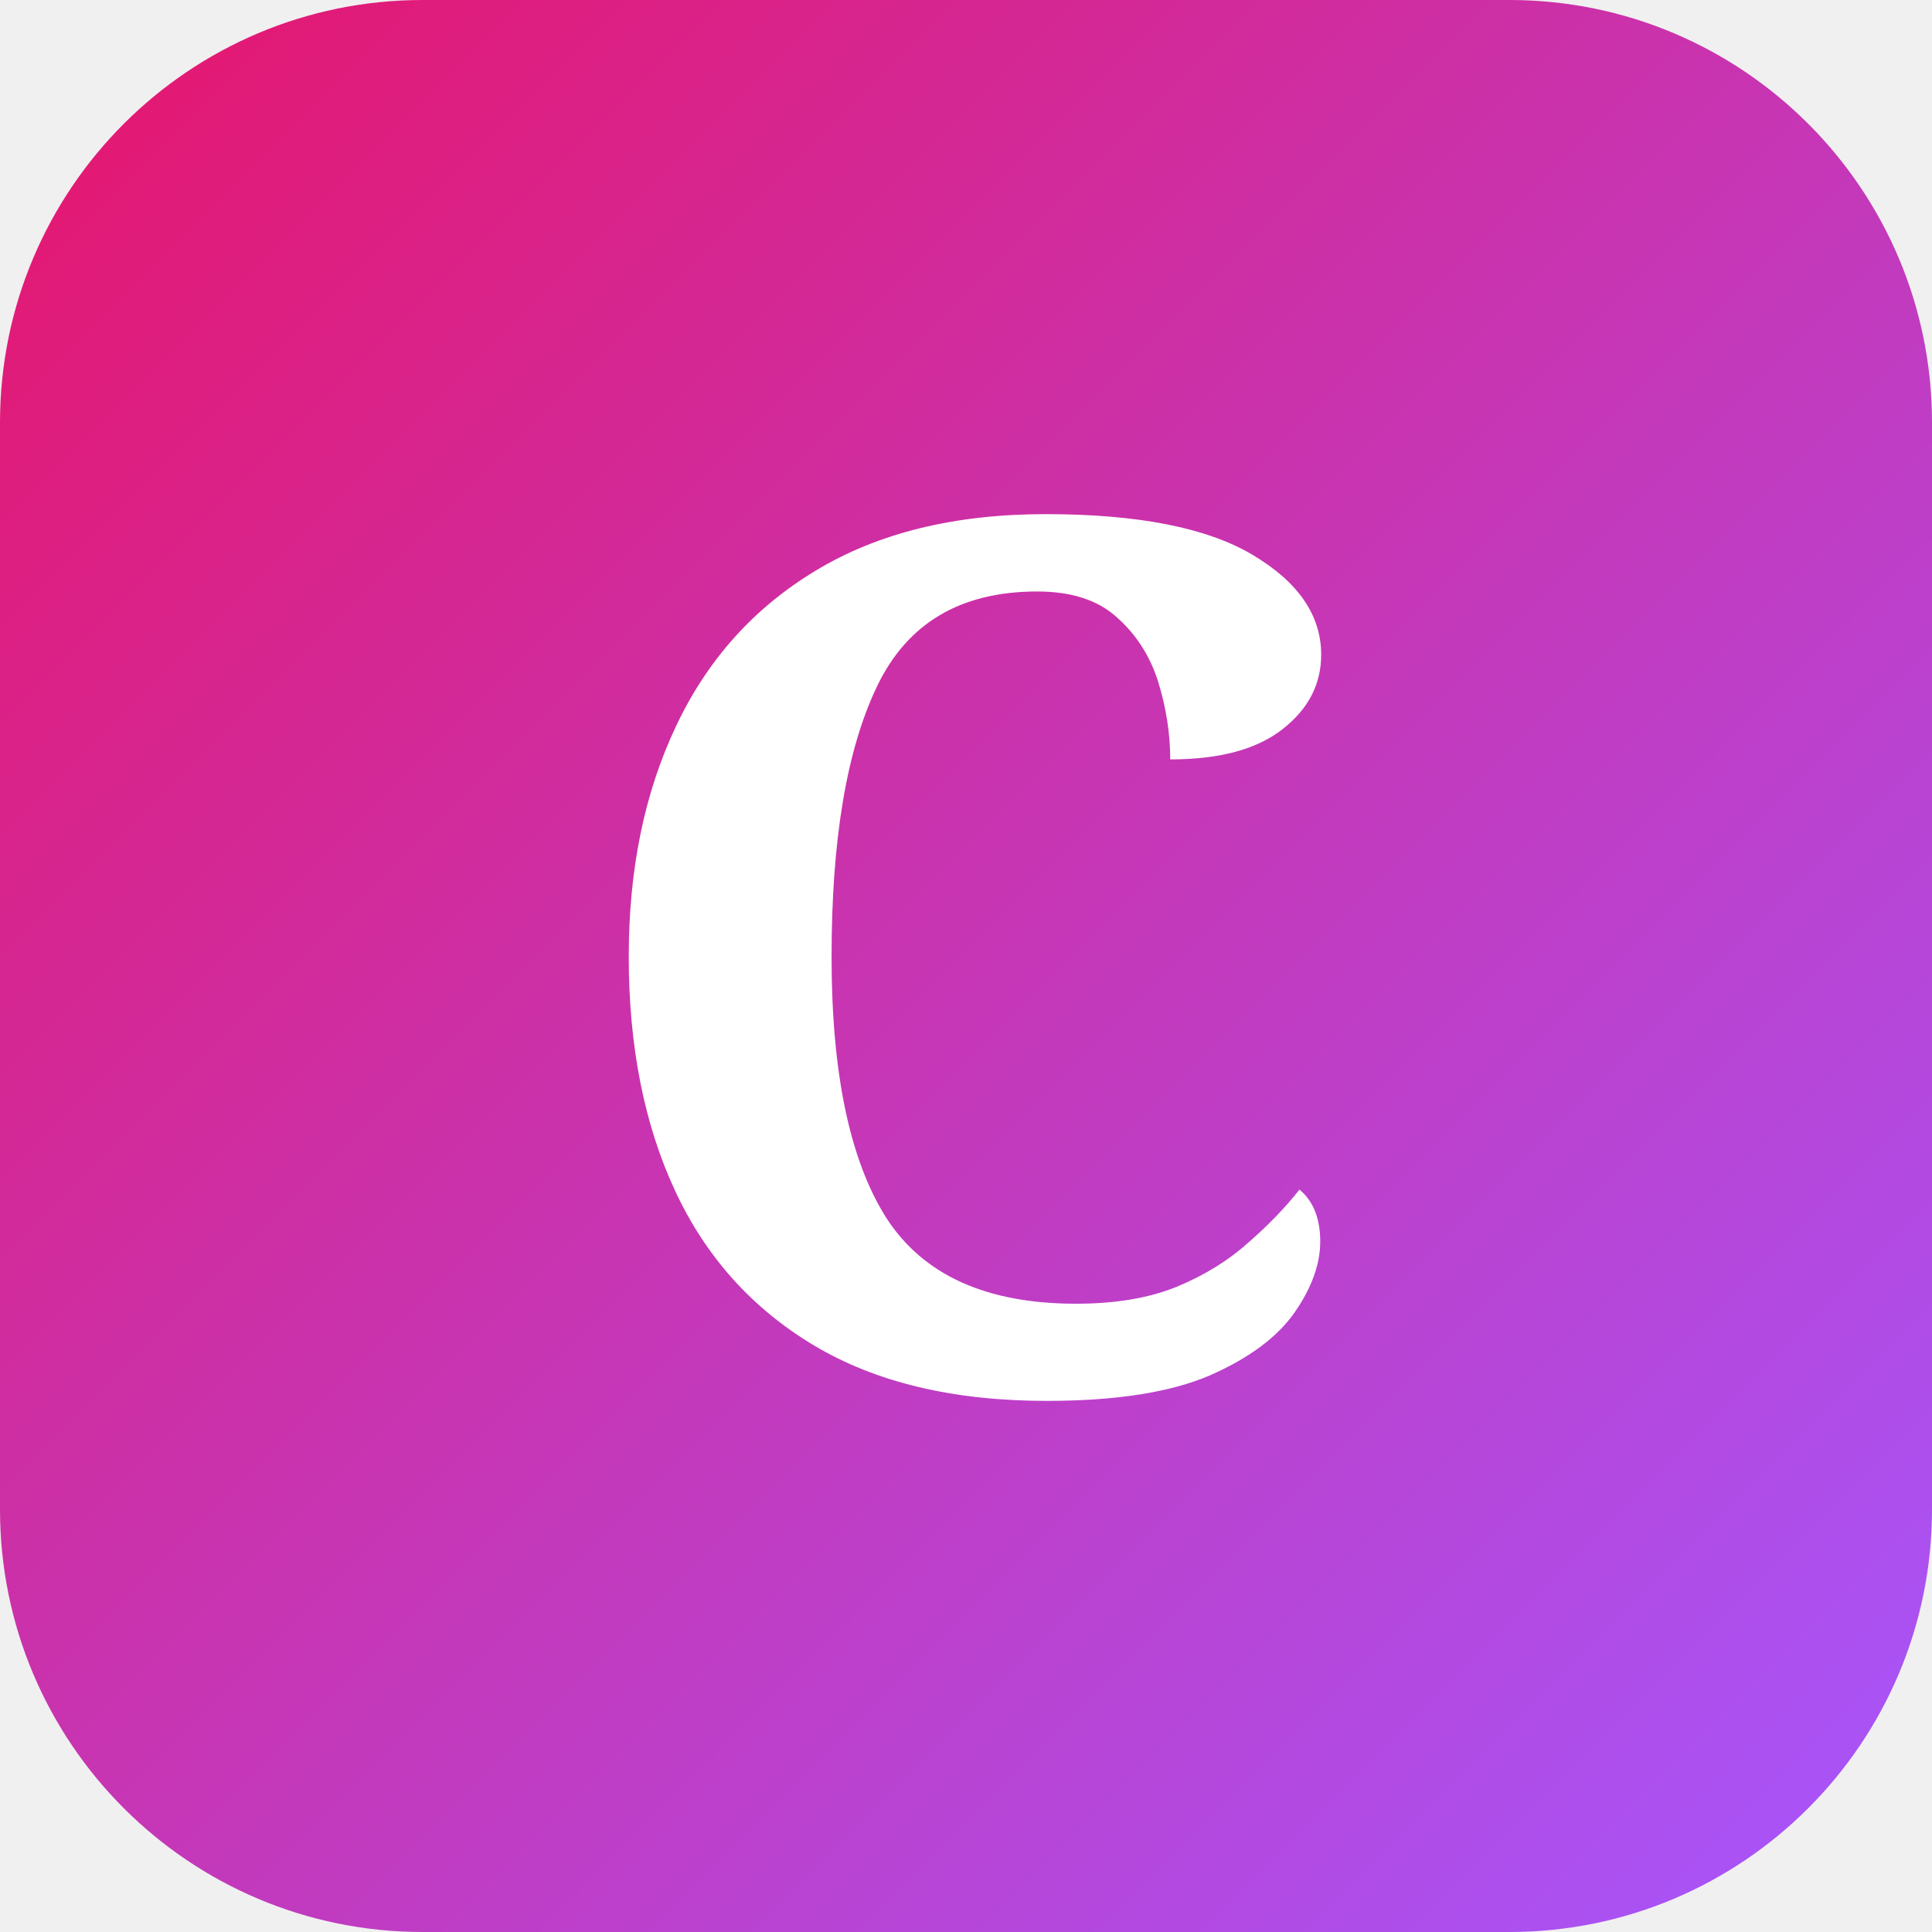
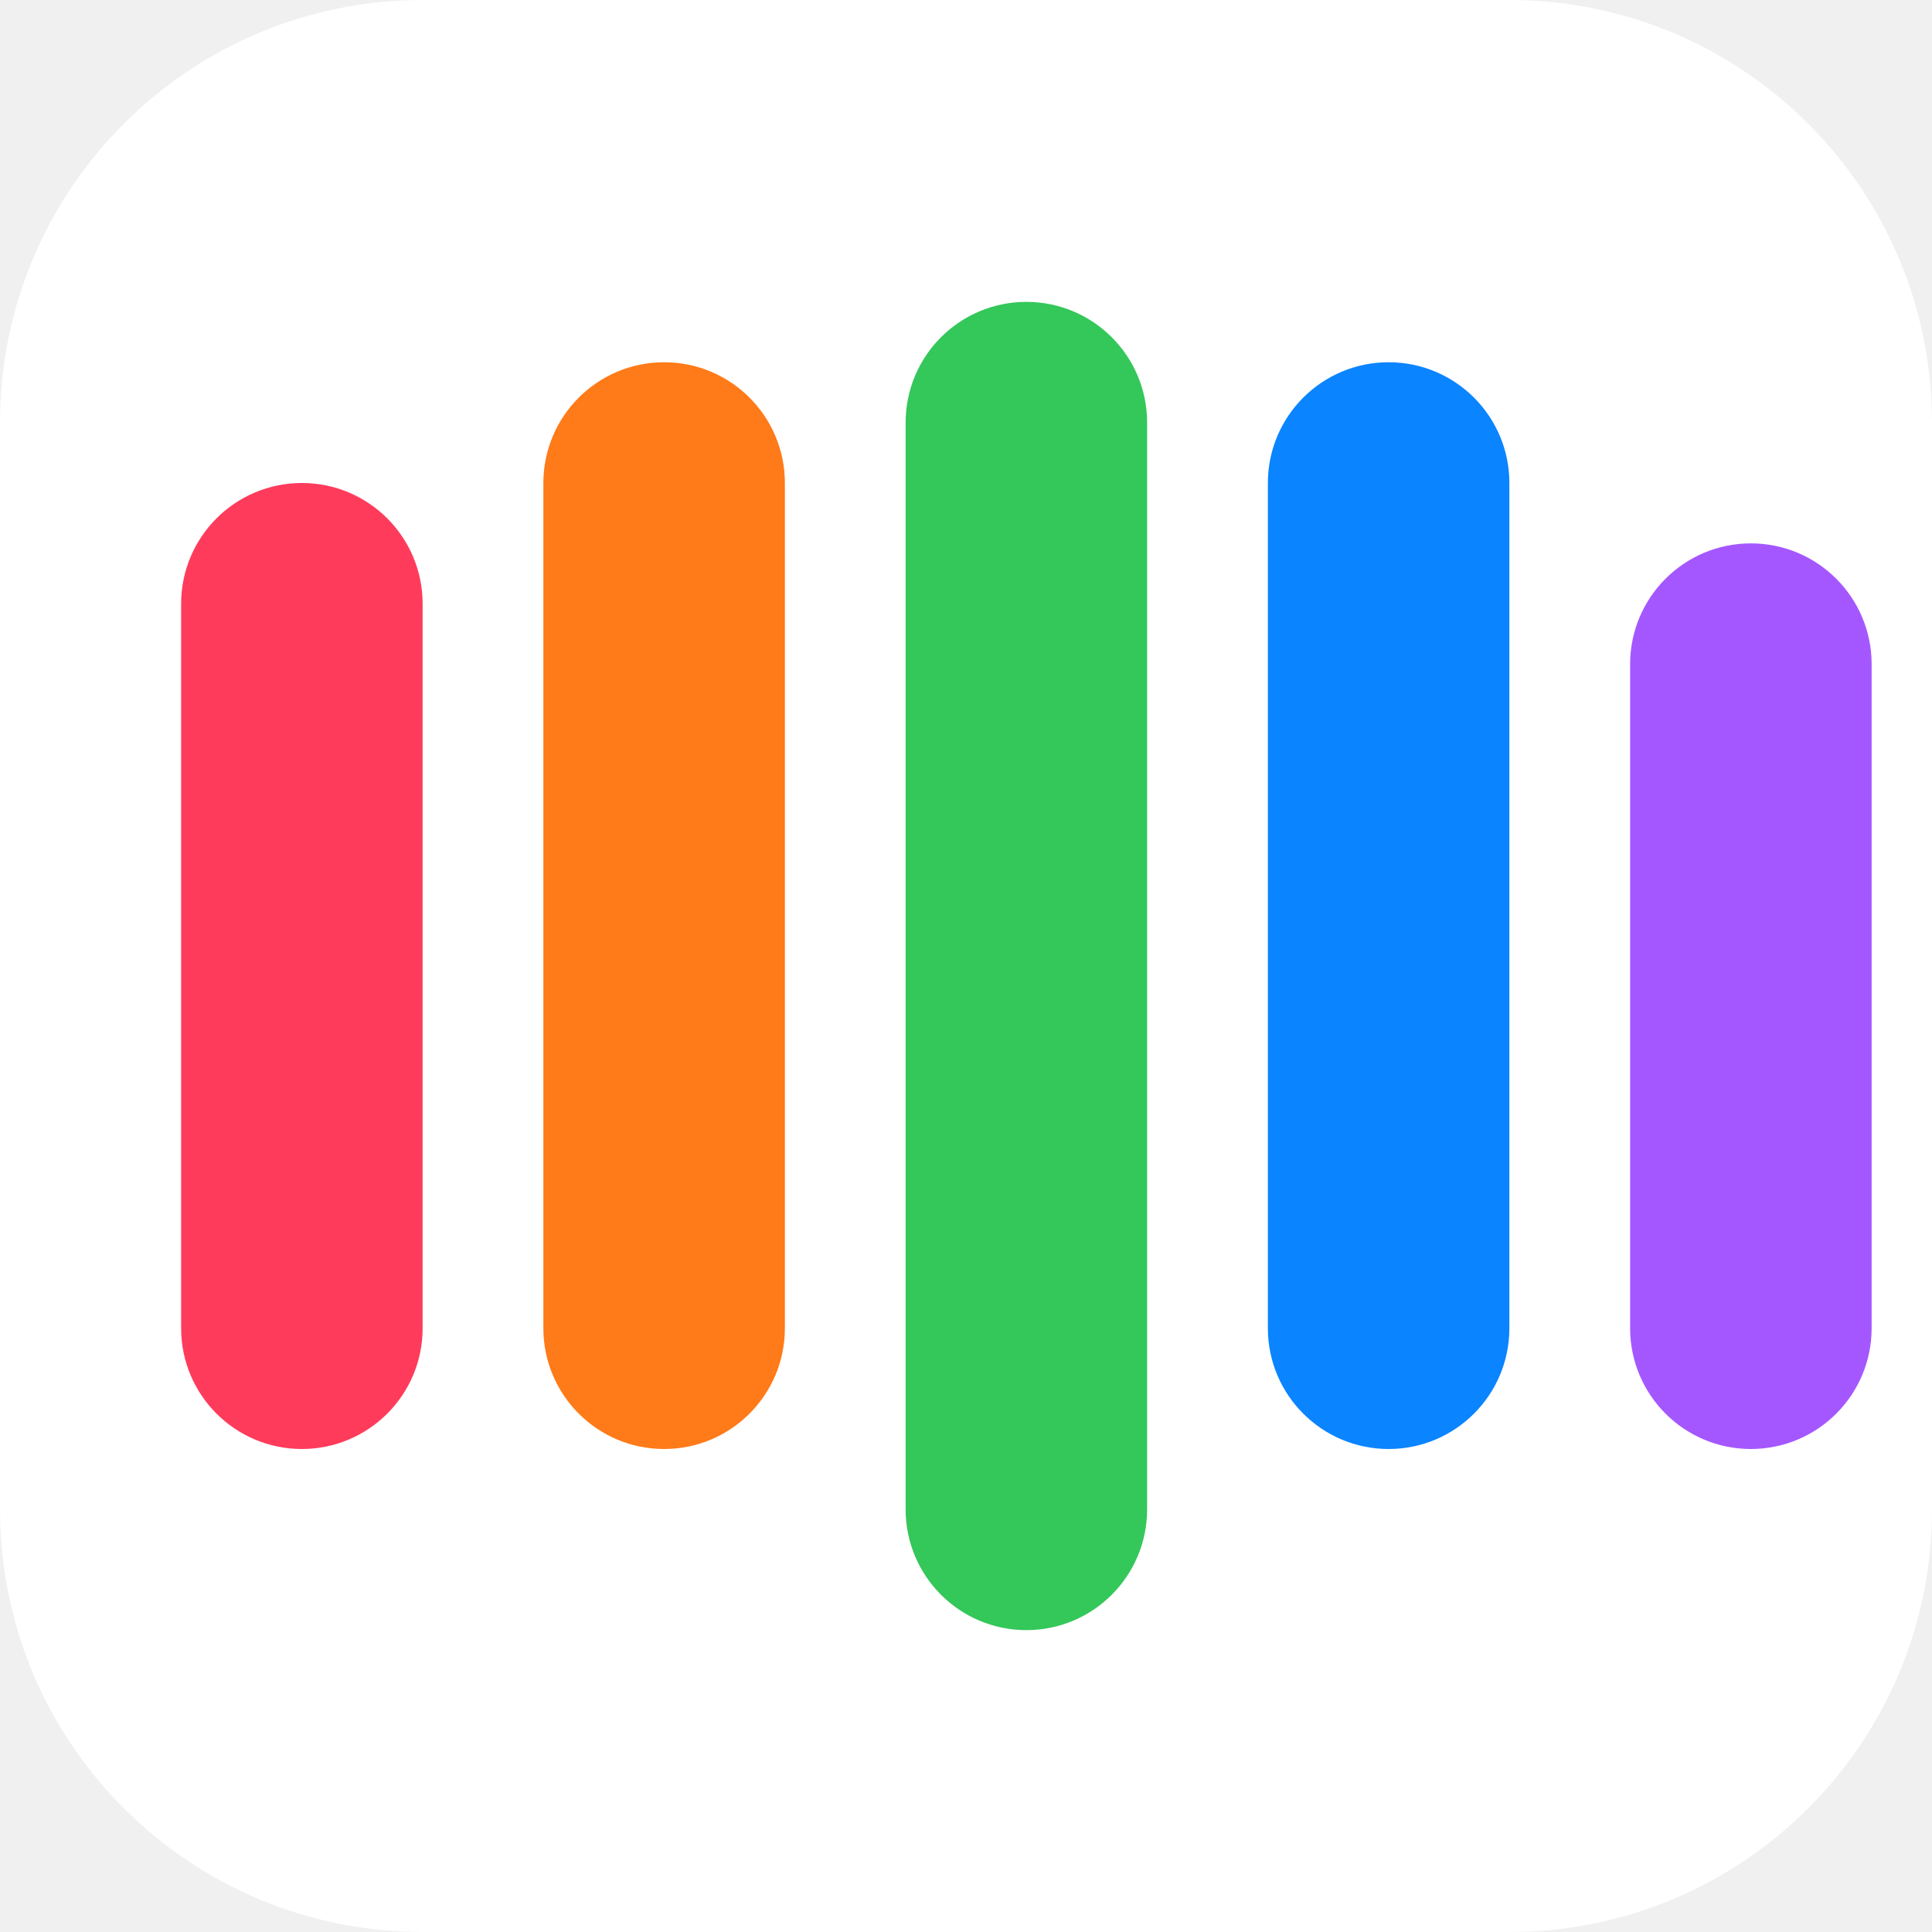
<svg xmlns="http://www.w3.org/2000/svg" viewBox="0 0 32 32">
-   <defs>
-     <linearGradient id="g" x1="0%" y1="0%" x2="100%" y2="100%">
-       <stop offset="0%" stop-color="#e7156b" />
-       <stop offset="100%" stop-color="#a557ff" />
-     </linearGradient>
-   </defs>
-   <rect width="32" height="32" rx="7" fill="url(#g)" />
-   <text x="16" y="23" text-anchor="middle" font-family="Georgia, serif" font-weight="700" font-size="20" fill="white">C</text>
+   <rect width="32" height="32" rx="7" fill="#ffffff" />
+   <rect x="3" y="8" width="4" height="16" rx="2" fill="#ff3b5c" />
+   <rect x="9" y="6" width="4" height="18" rx="2" fill="#ff7a18" />
+   <rect x="15" y="5" width="4" height="22" rx="2" fill="#34c759" />
+   <rect x="21" y="6" width="4" height="18" rx="2" fill="#0a84ff" />
+   <rect x="27" y="9" width="4" height="15" rx="2" fill="#a557ff" />
</svg>
